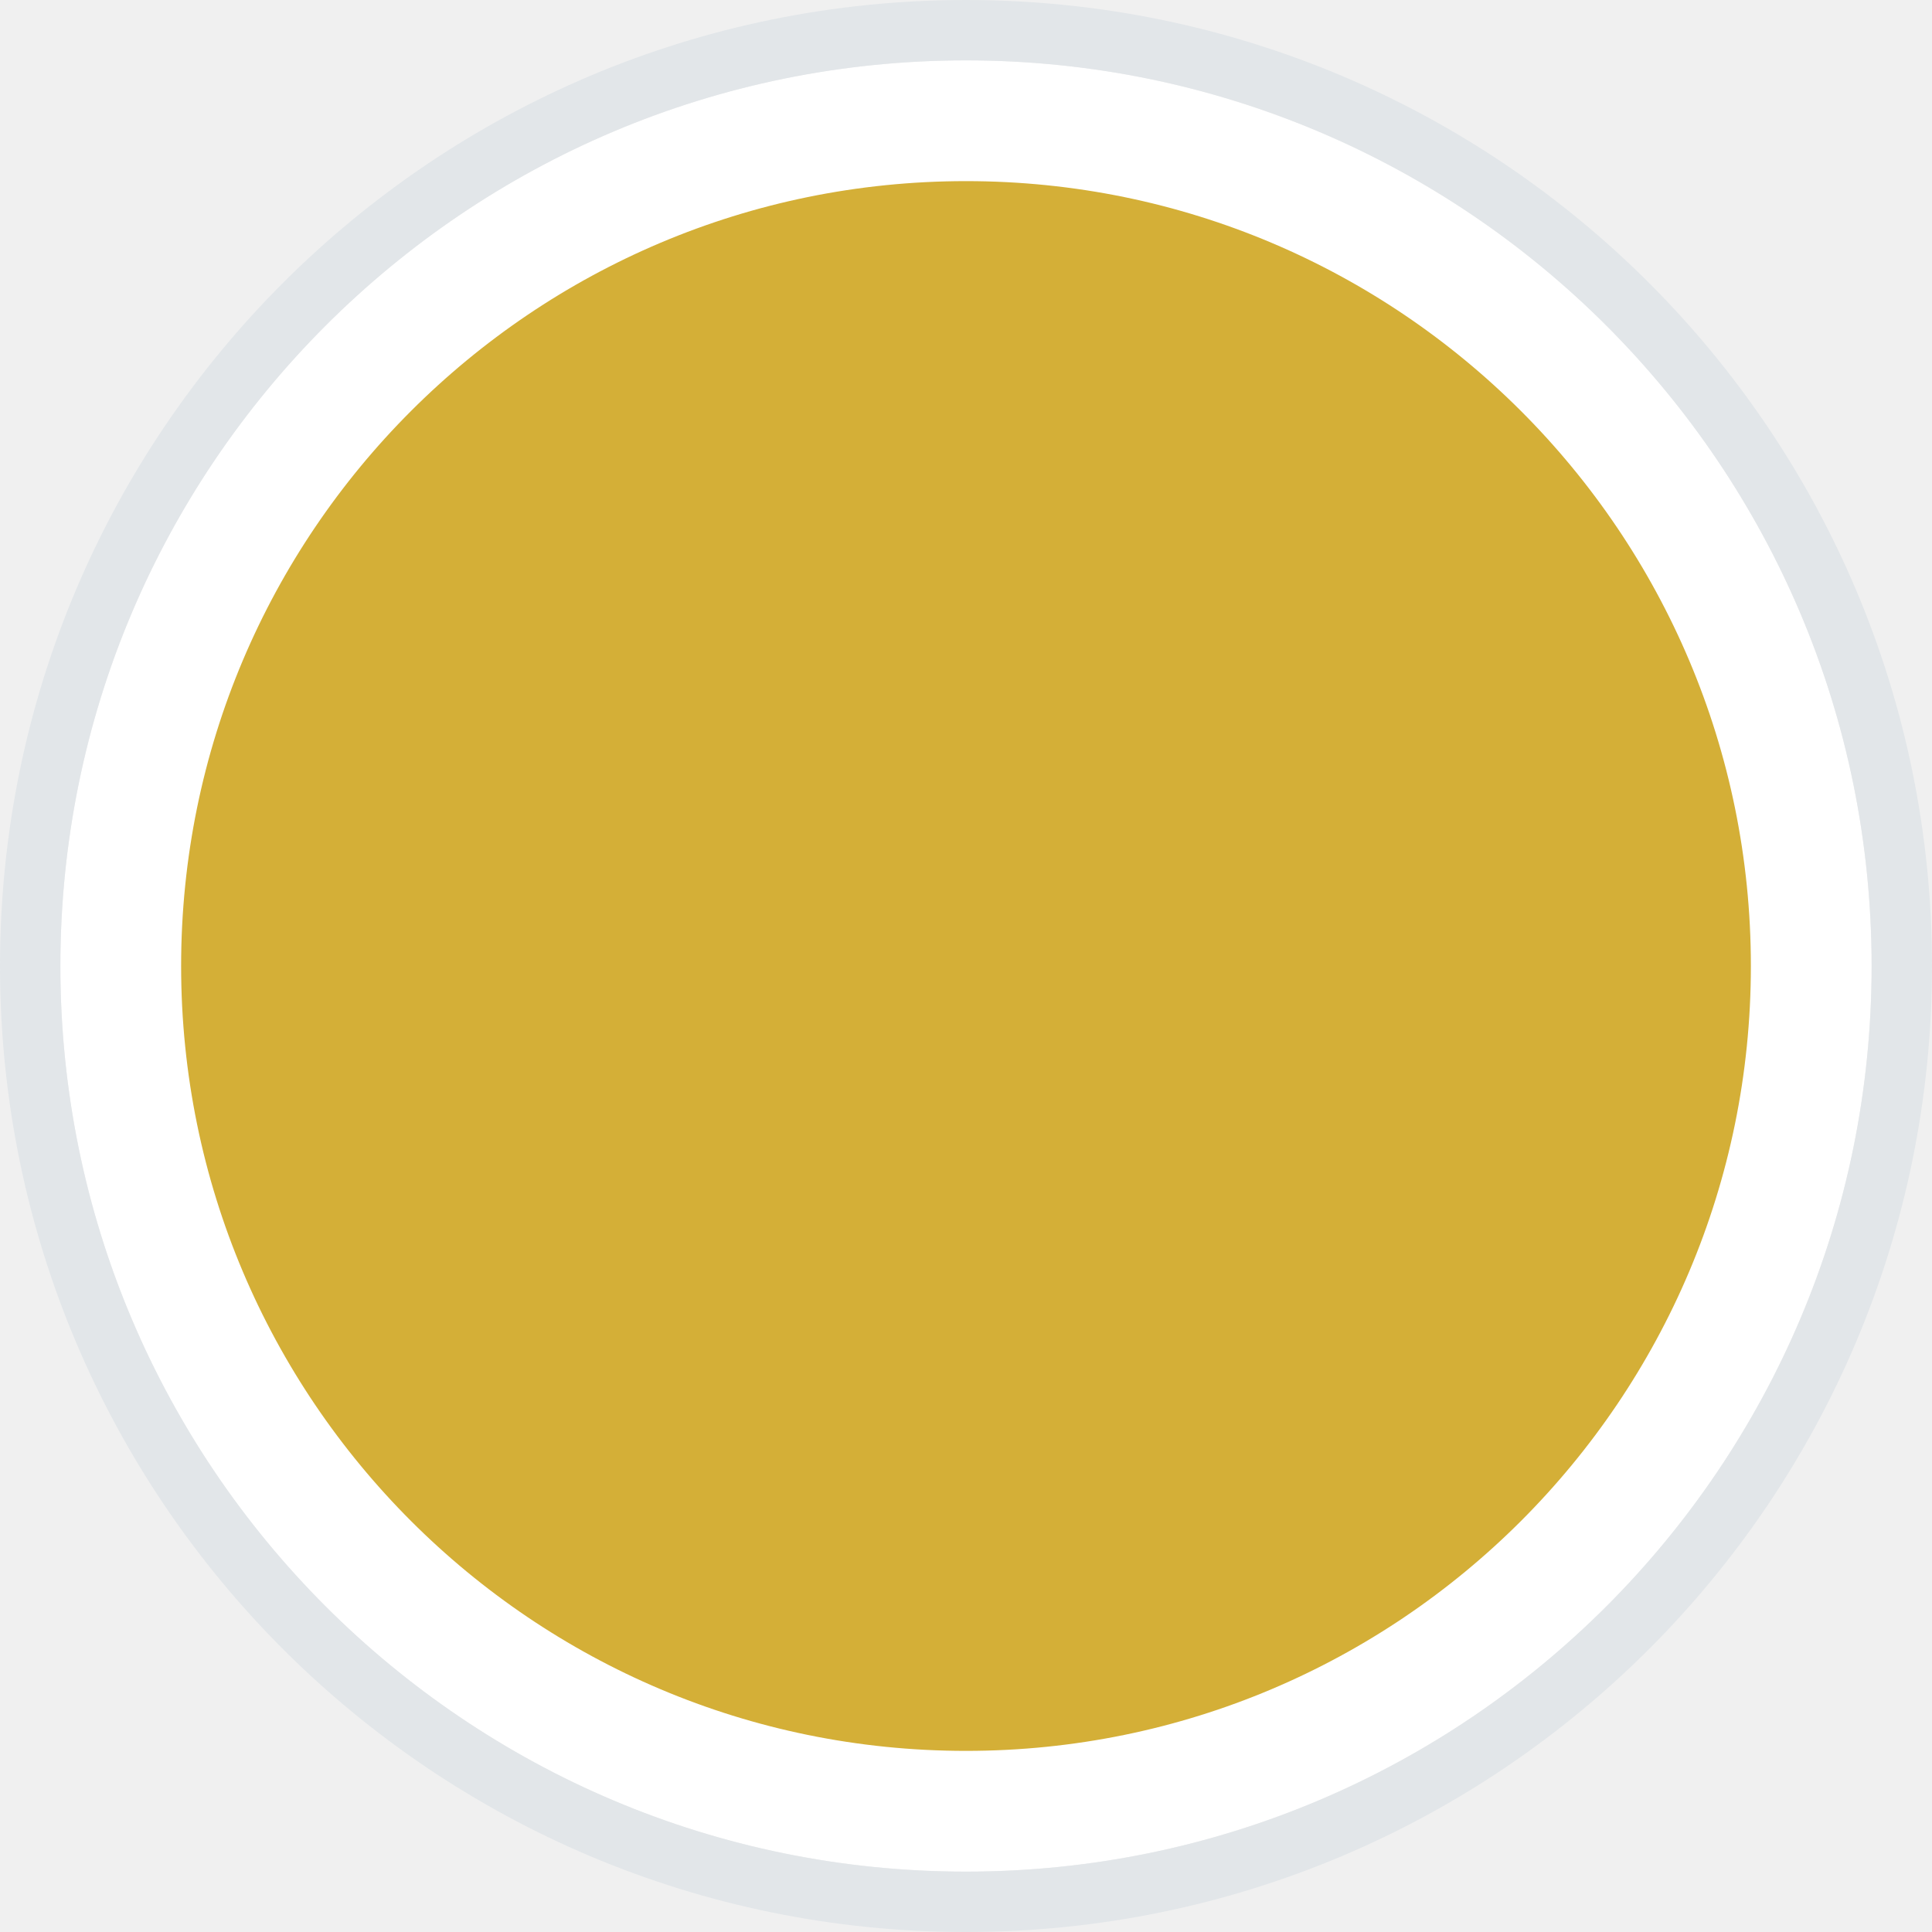
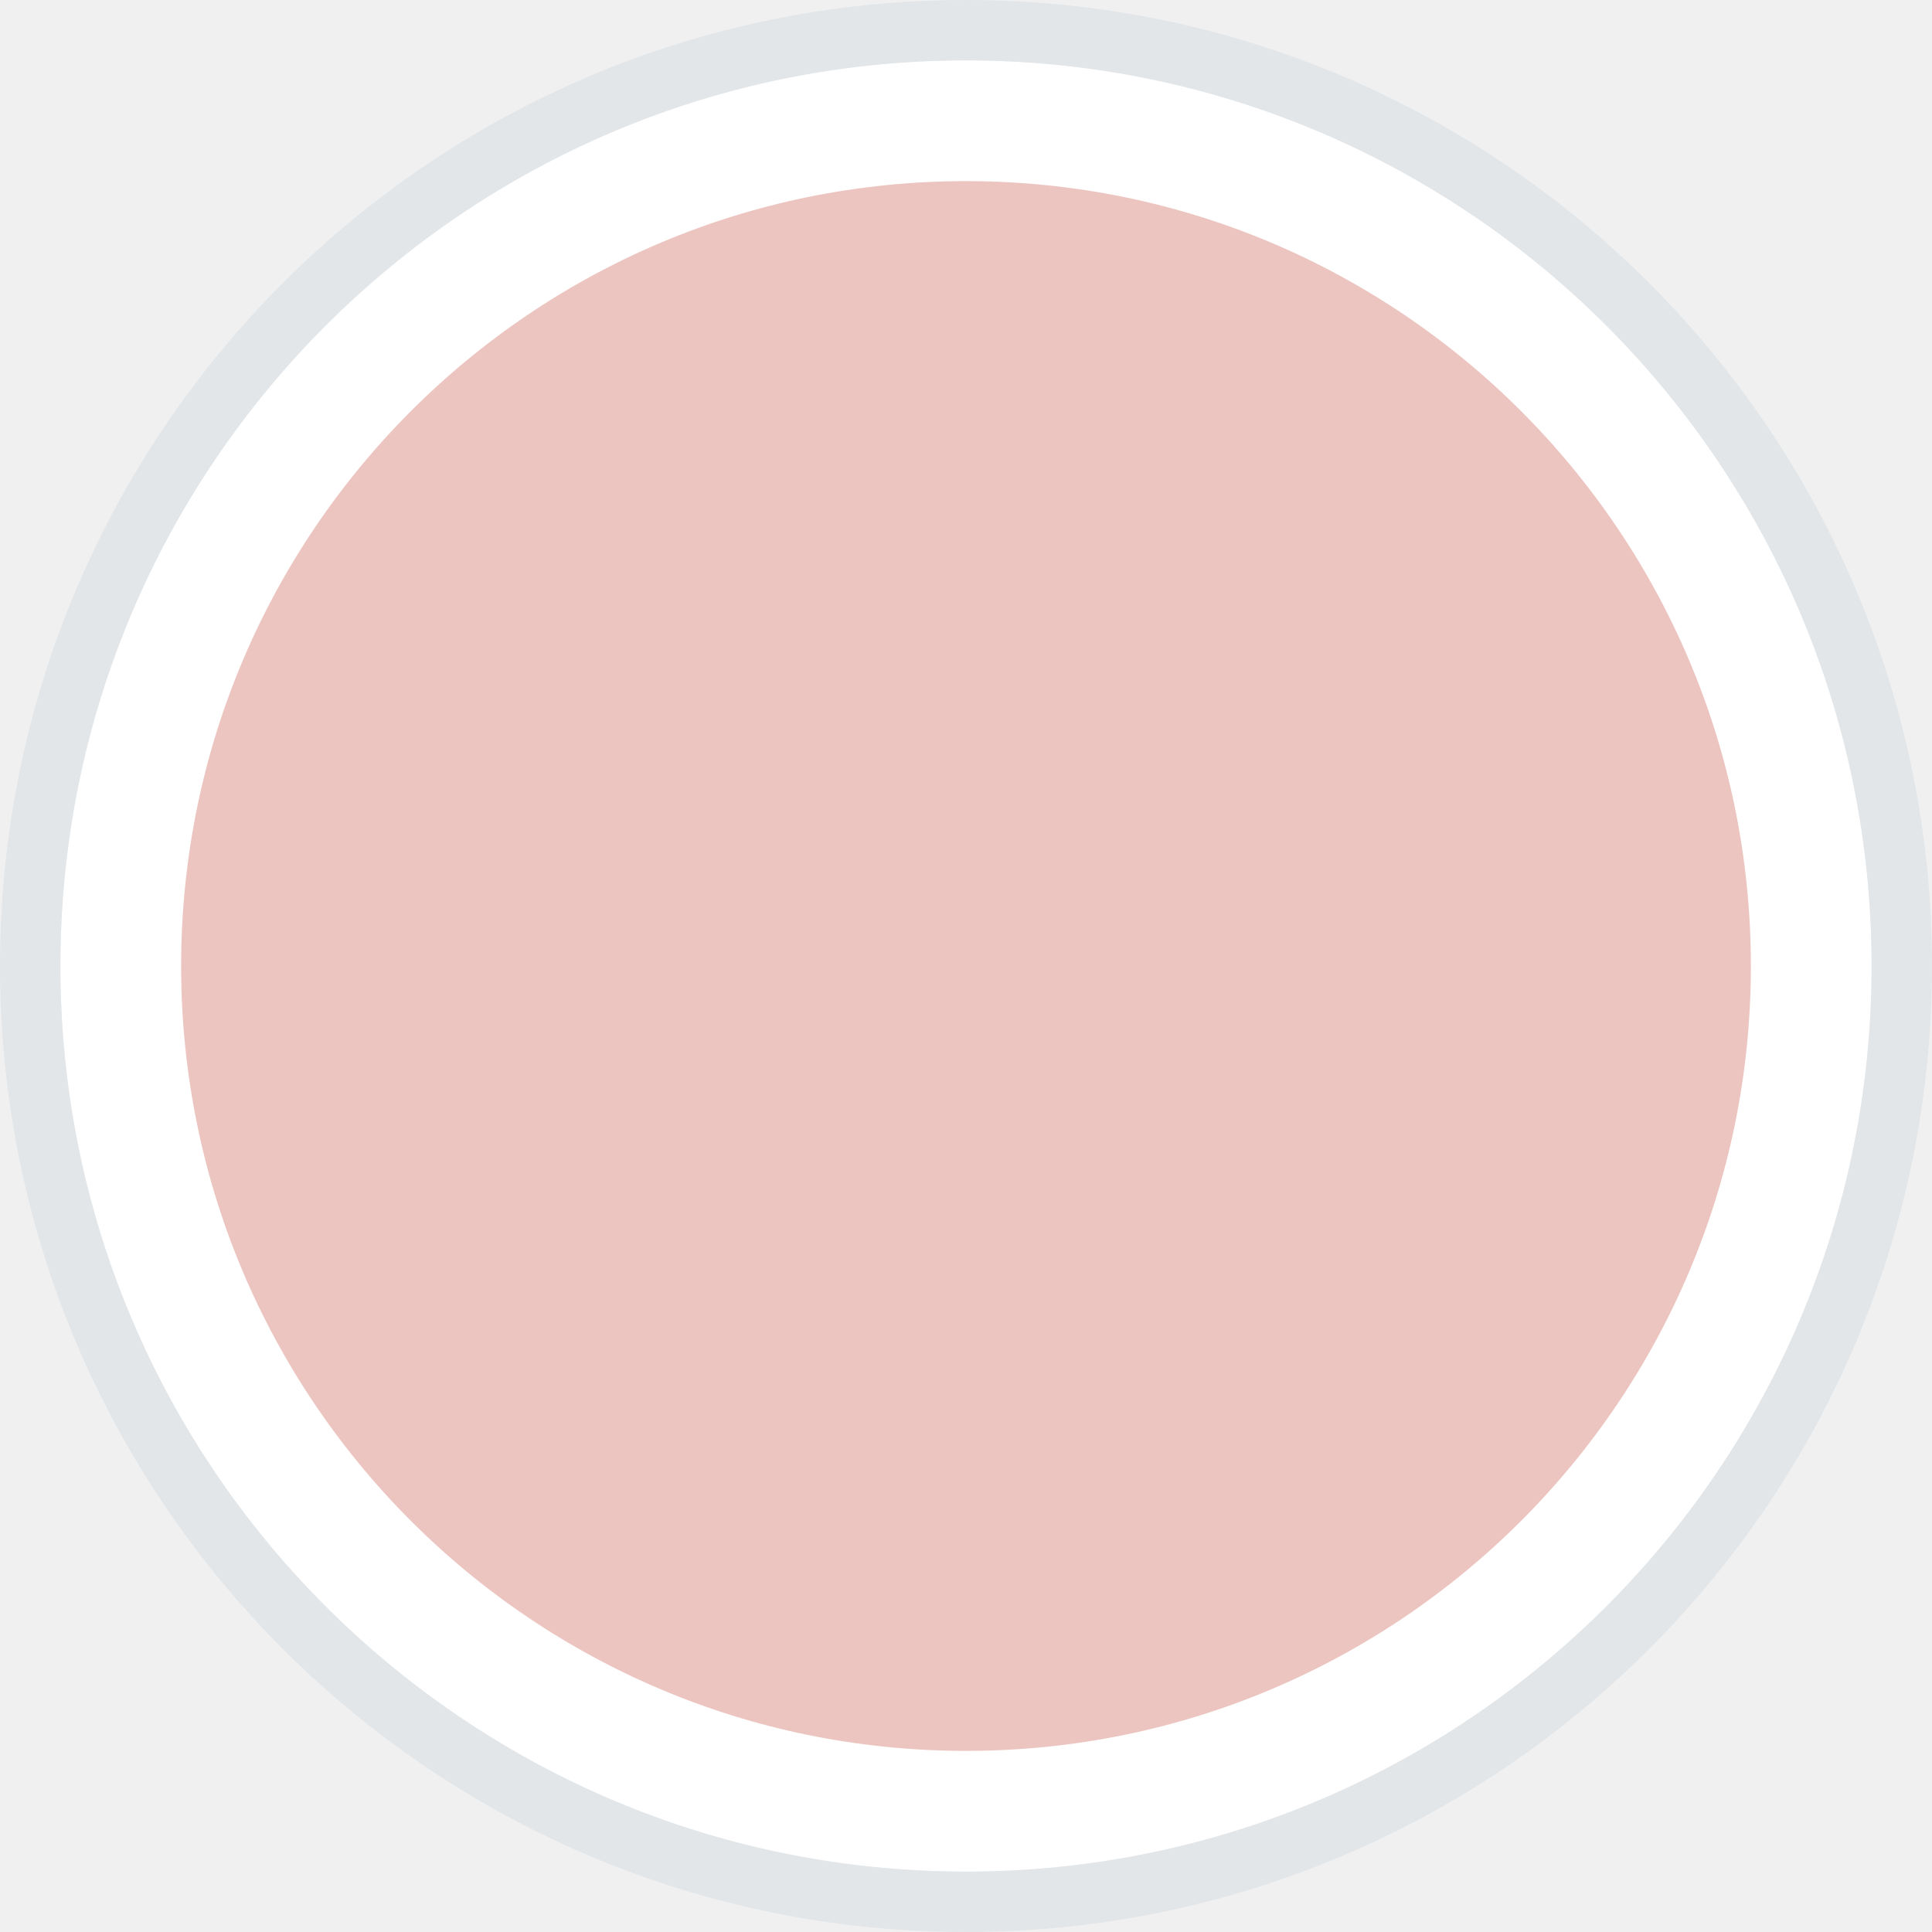
<svg xmlns="http://www.w3.org/2000/svg" width="32" height="32" viewBox="0 0 32 32" fill="none">
-   <rect x="2" y="2" width="28" height="28" rx="14" fill="#D4AF37" stroke="white" stroke-width="2" />
+   <rect x="2" y="2" width="28" height="28" rx="14" fill="#ECC5C0" stroke="white" stroke-width="2" />
  <rect x="0.5" y="0.5" width="31" height="31" rx="15.5" stroke="#E2E6E9" />
</svg>
